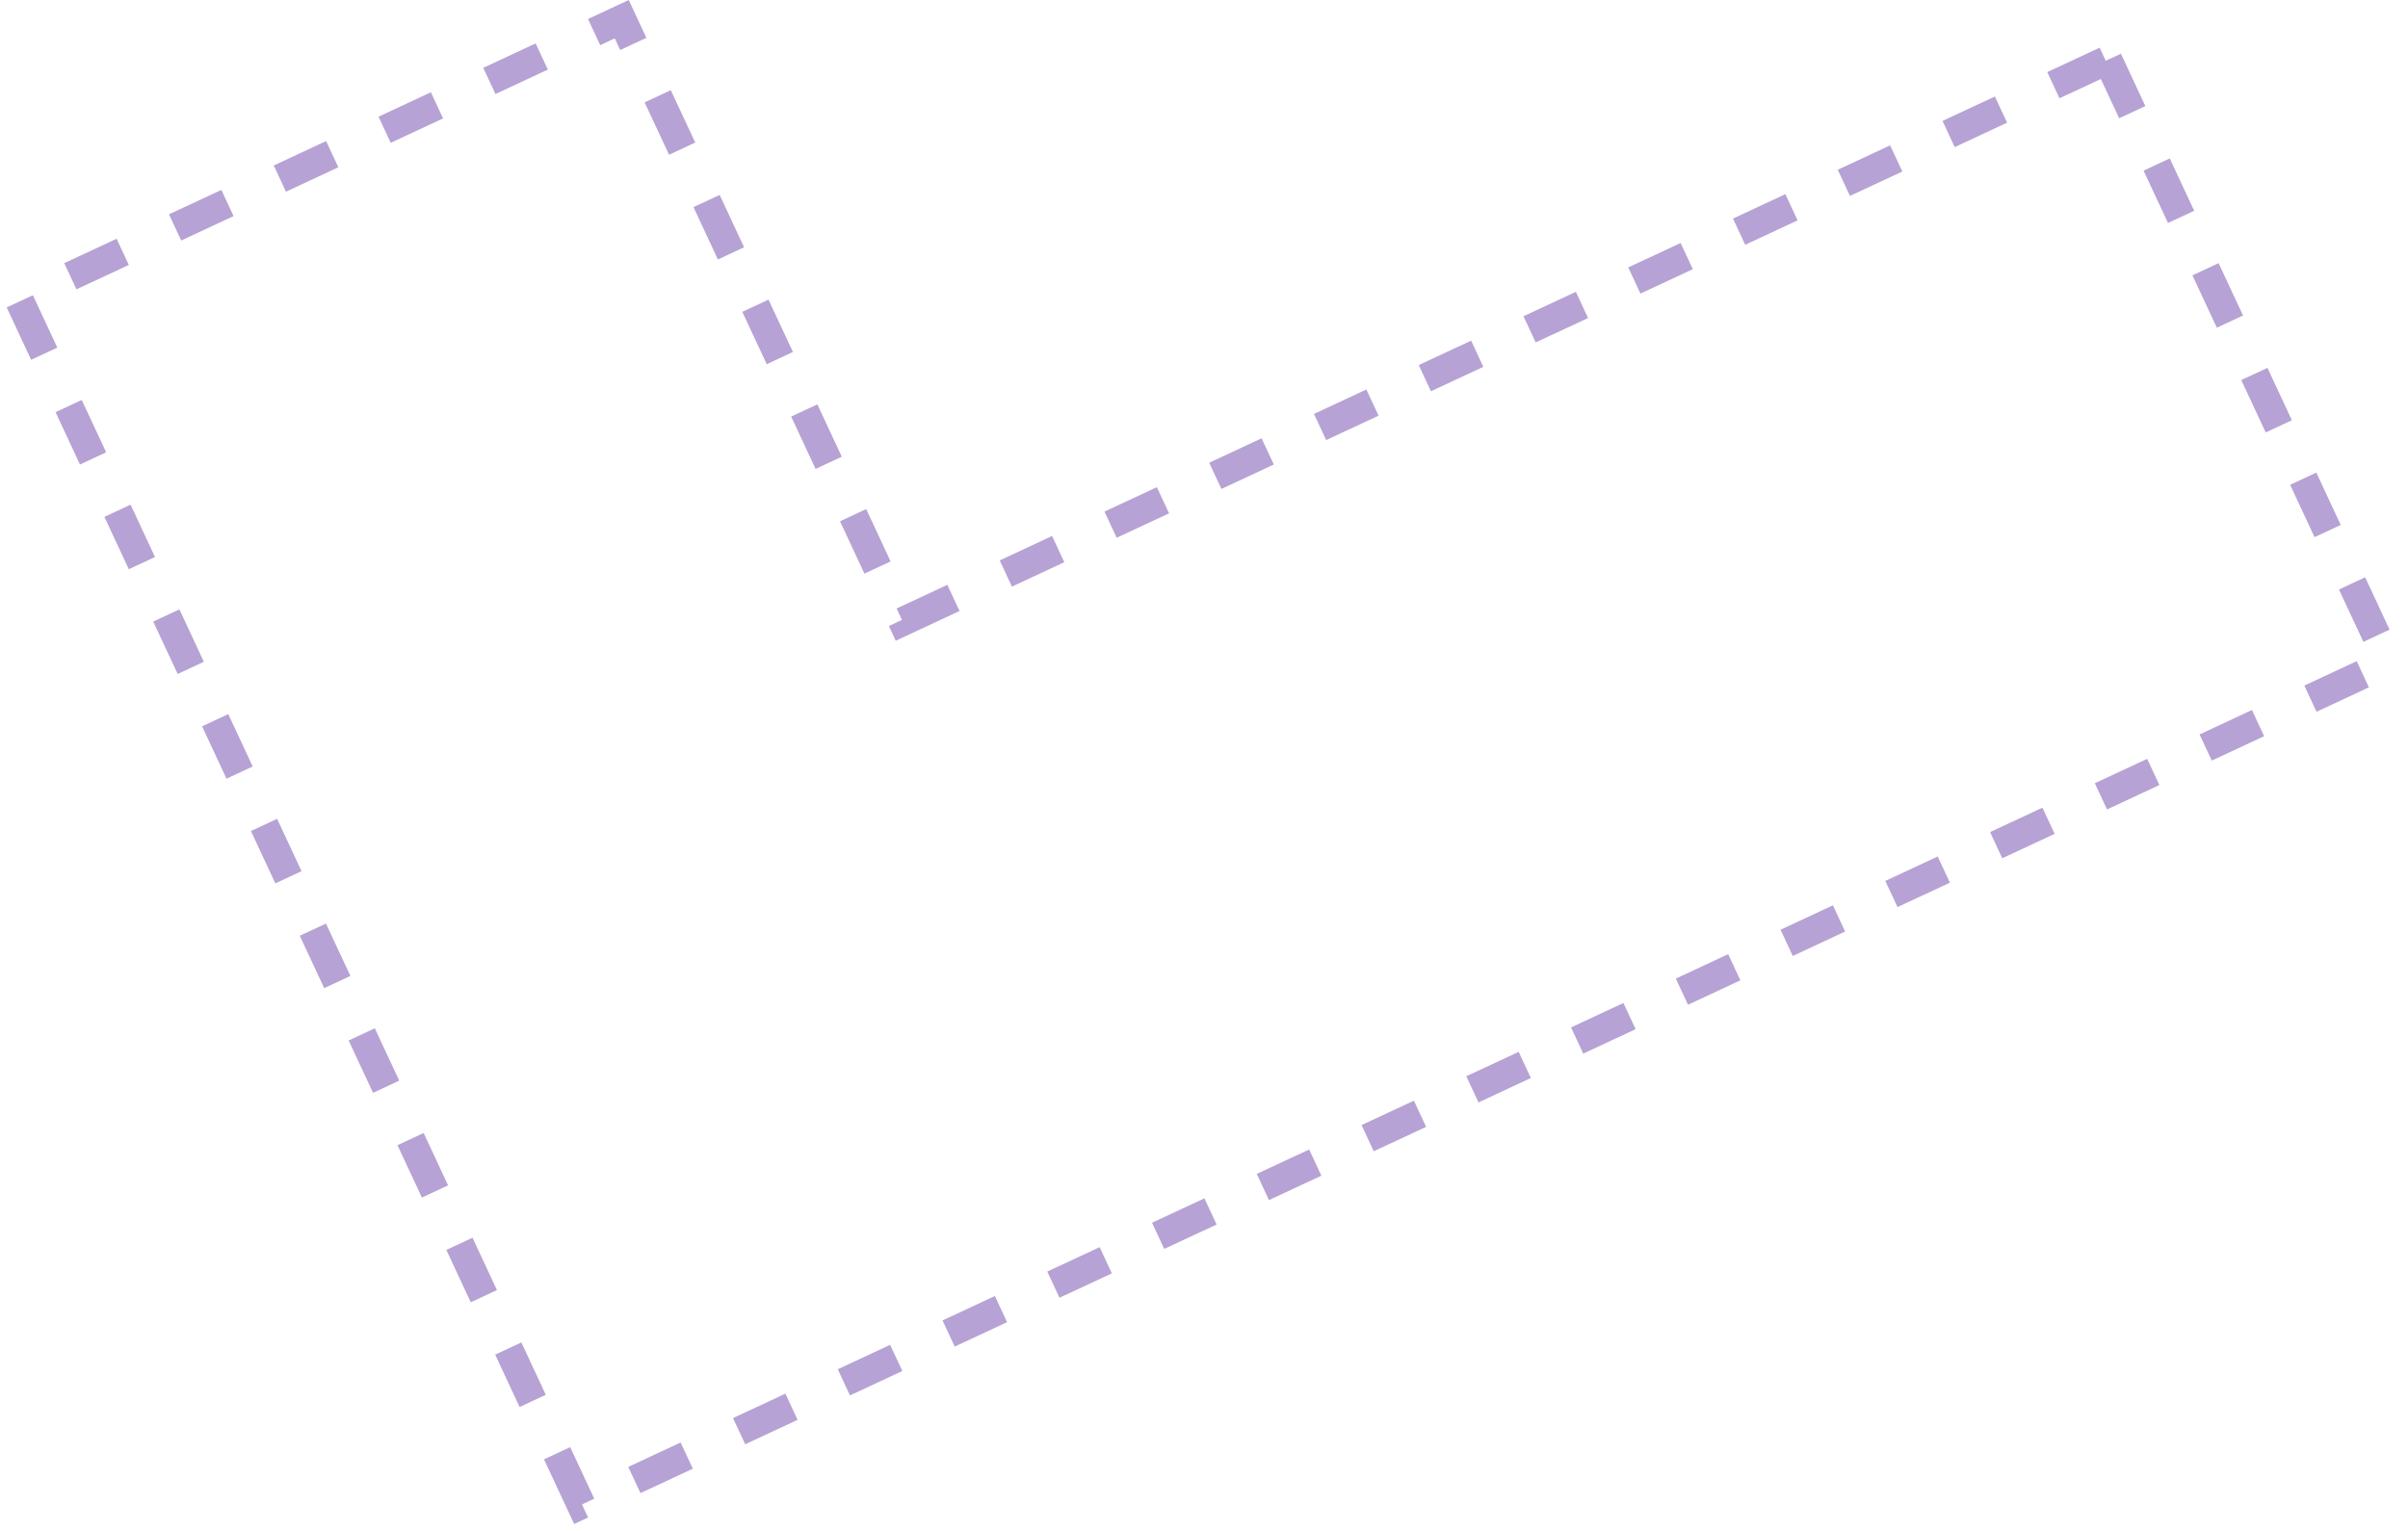
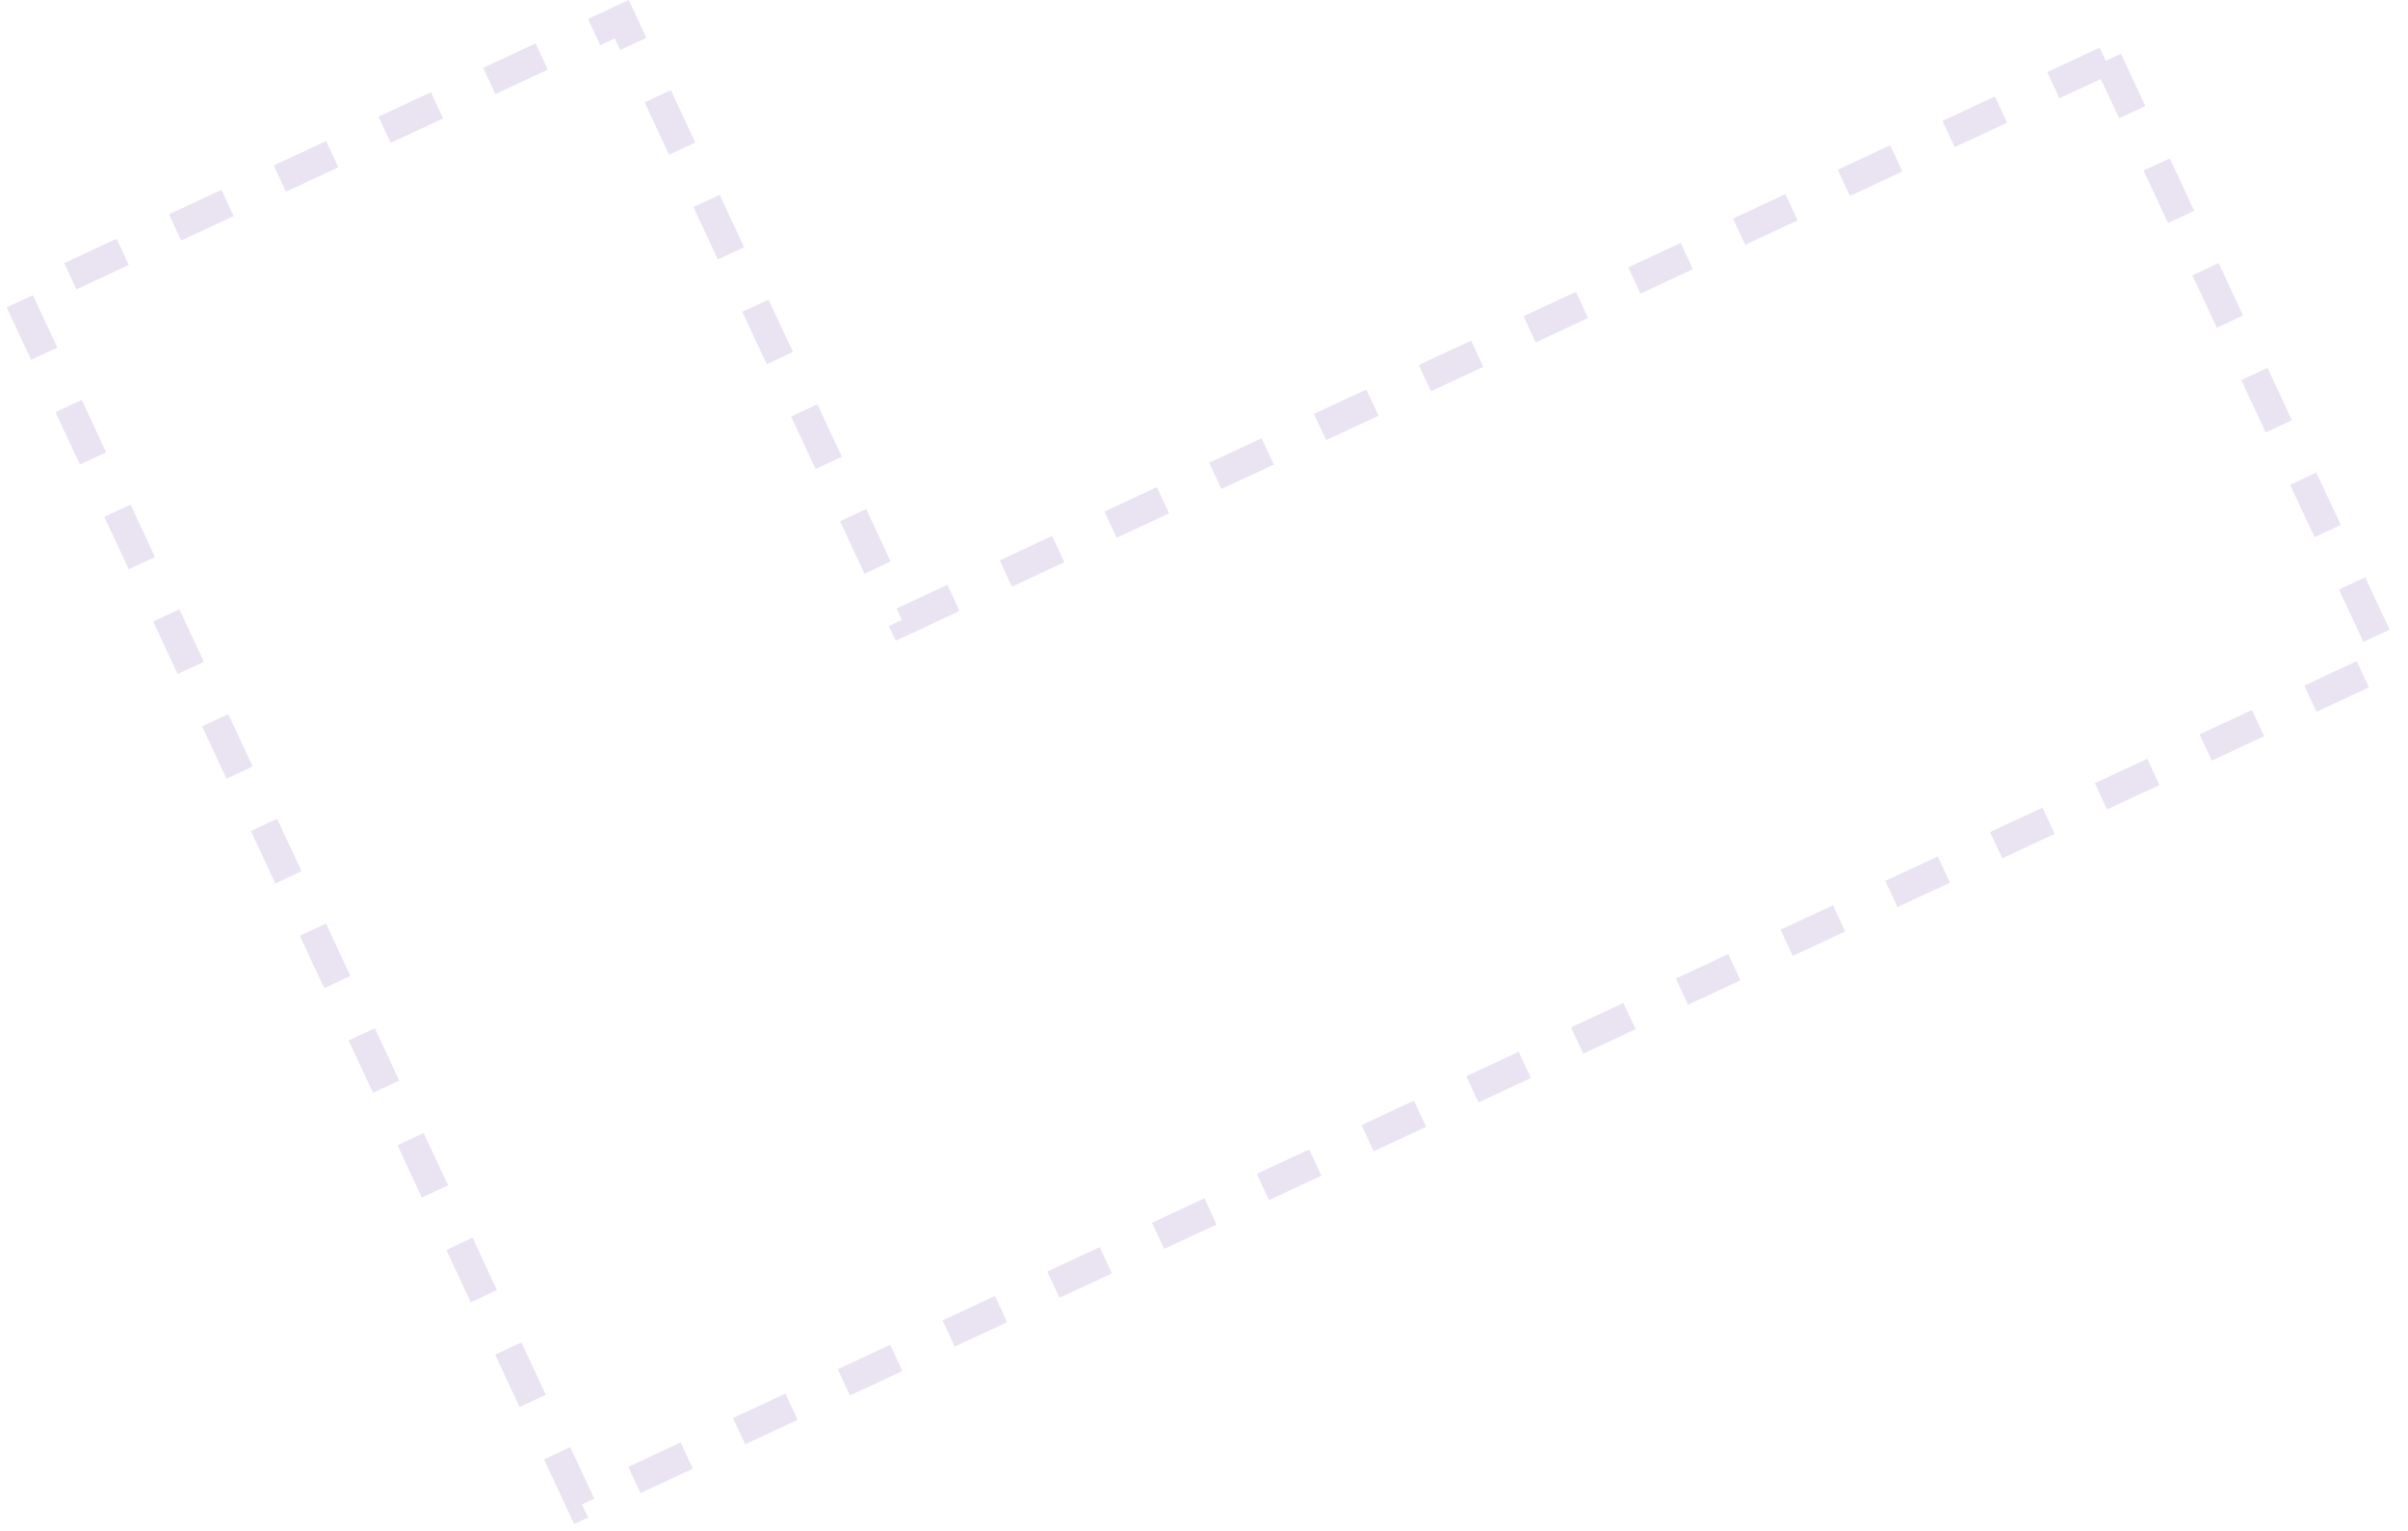
<svg xmlns="http://www.w3.org/2000/svg" width="250" height="159" viewBox="0 0 250 159" fill="none">
-   <path opacity="1" fill-rule="evenodd" clip-rule="evenodd" d="M218.835 6.21L248.006 68.766L185.449 97.937L122.892 127.108L60.336 156.279L31.165 93.722L1.994 31.165L64.551 1.994L93.722 64.551L156.278 35.38L218.835 6.21Z" stroke="#B6A2D4" stroke-width="3" stroke-dasharray="6 6" />
+   <path opacity="0.3" fill-rule="evenodd" clip-rule="evenodd" d="M218.835 6.21L248.006 68.766L185.449 97.937L122.892 127.108L60.336 156.279L31.165 93.722L1.994 31.165L64.551 1.994L93.722 64.551L156.278 35.38L218.835 6.21Z" stroke="#B6A2D4" stroke-width="3" stroke-dasharray="6 6" />
</svg>
